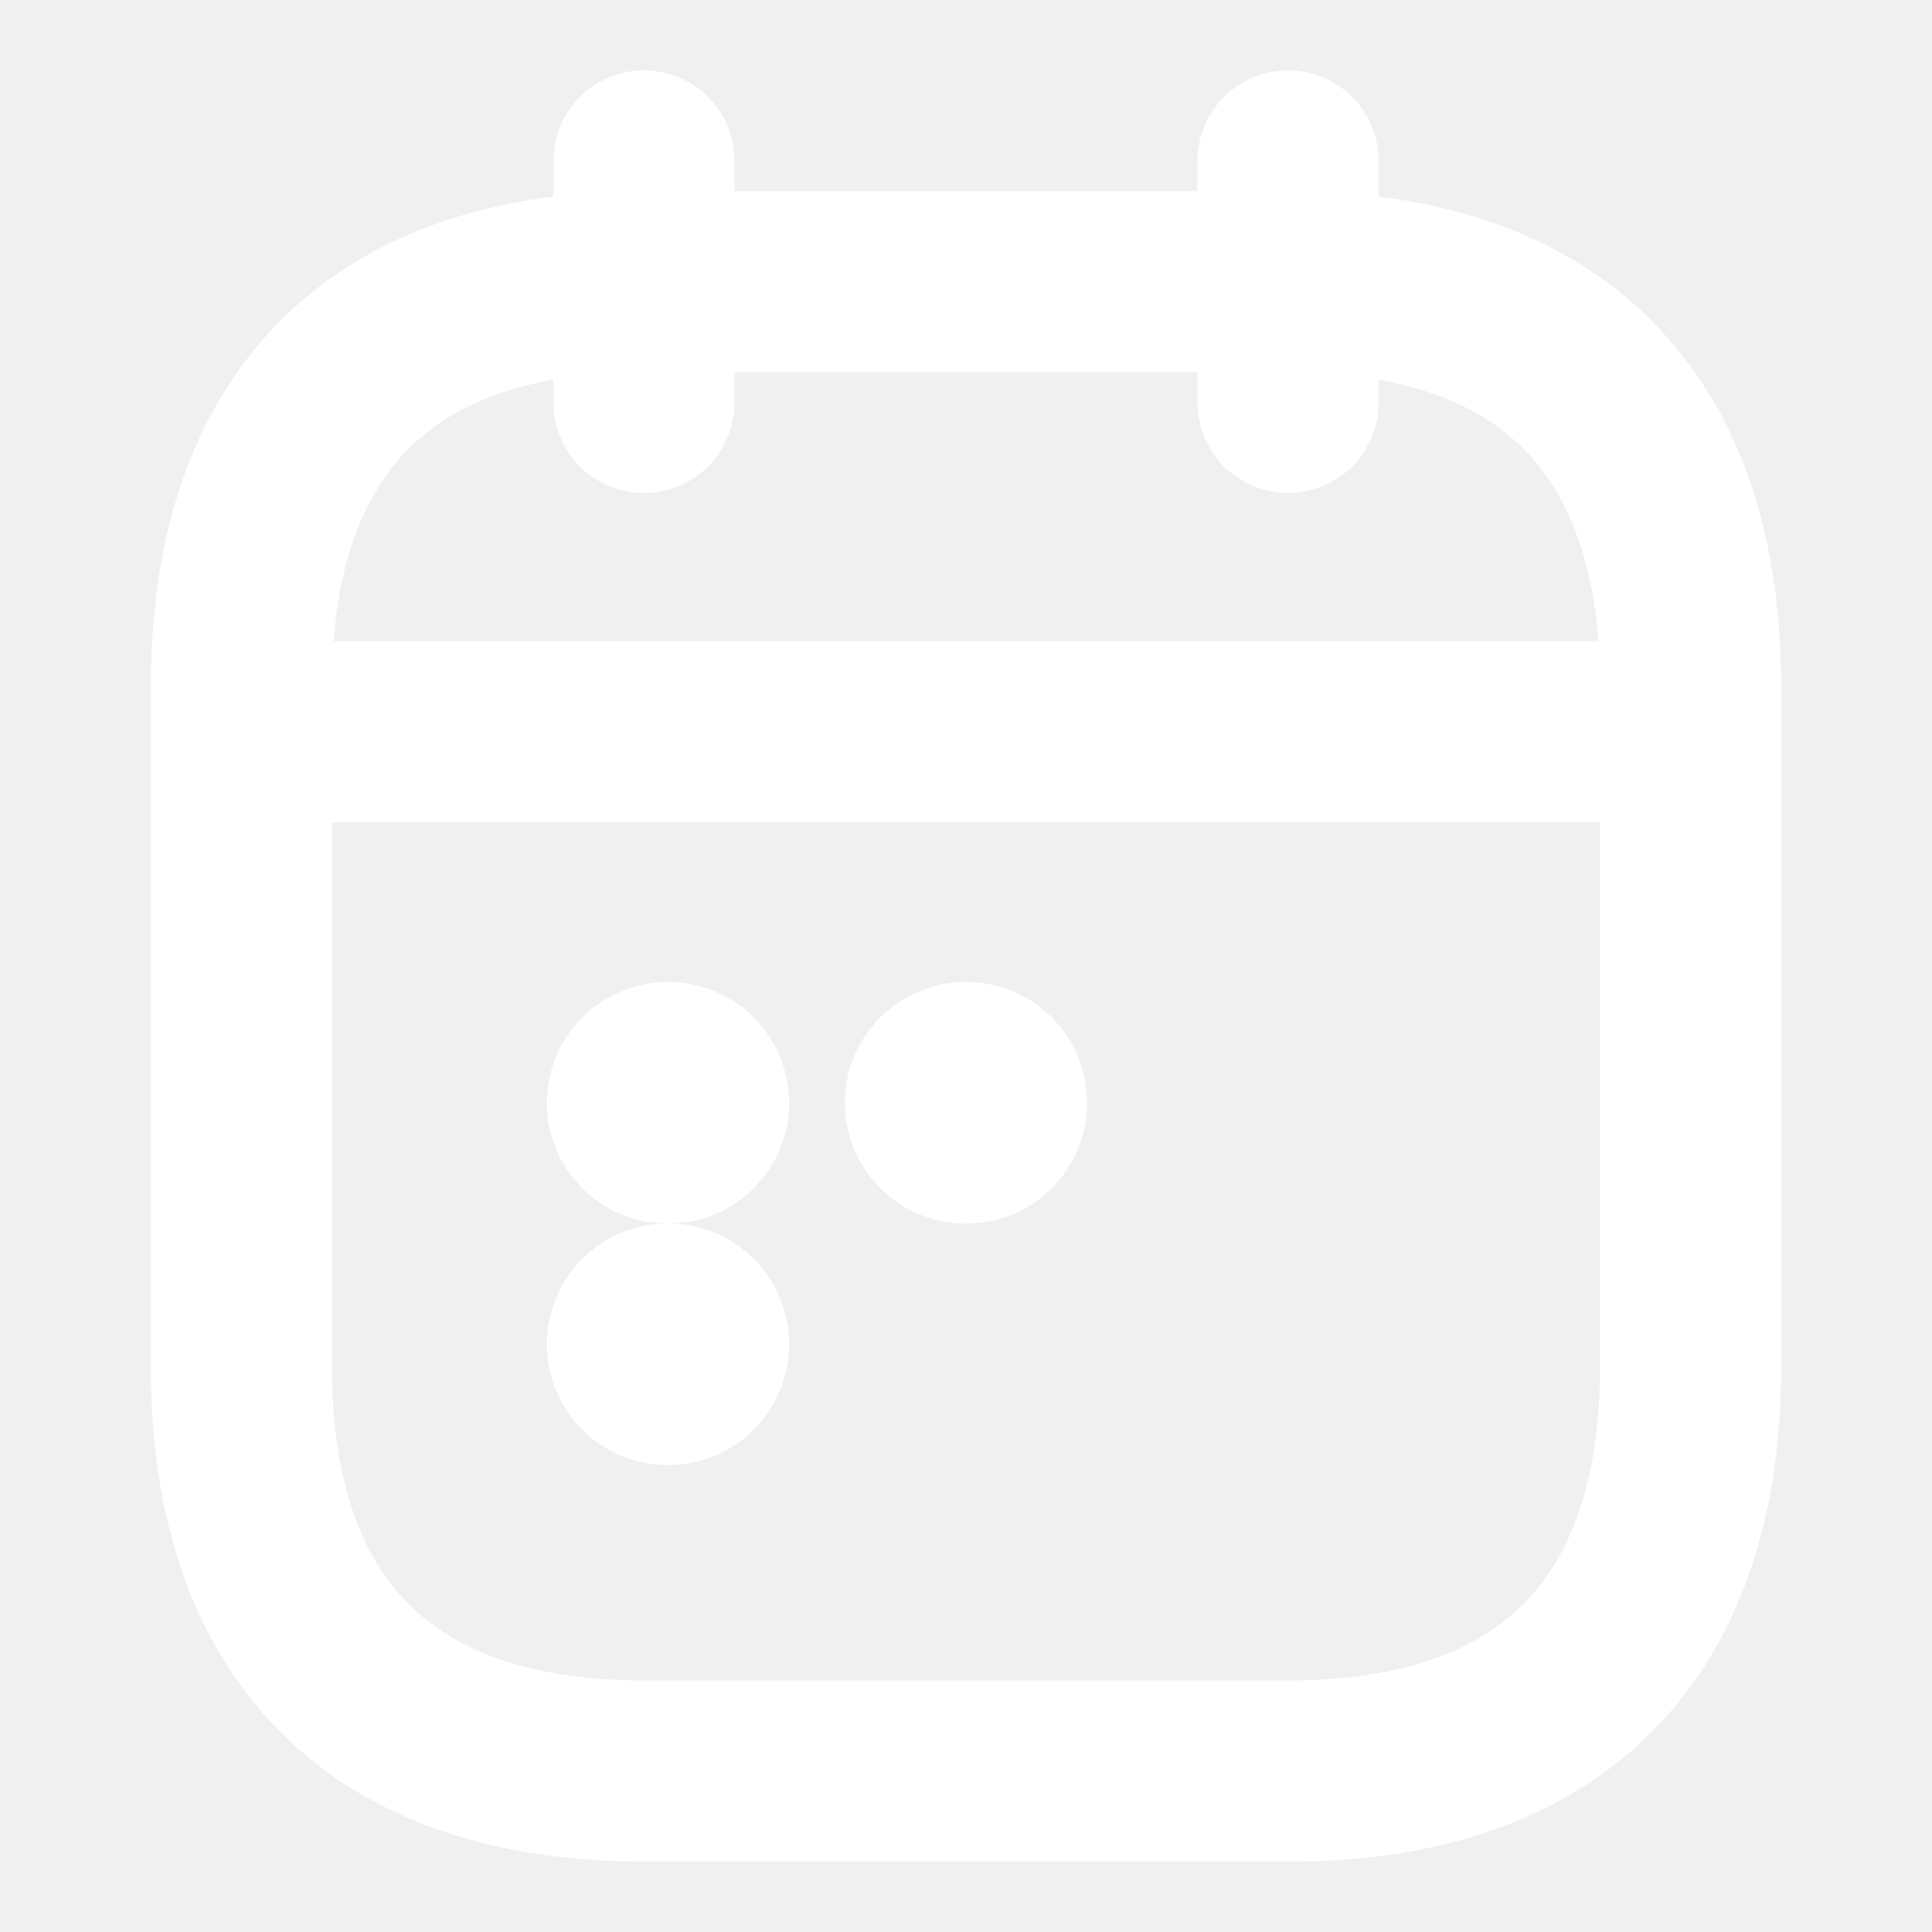
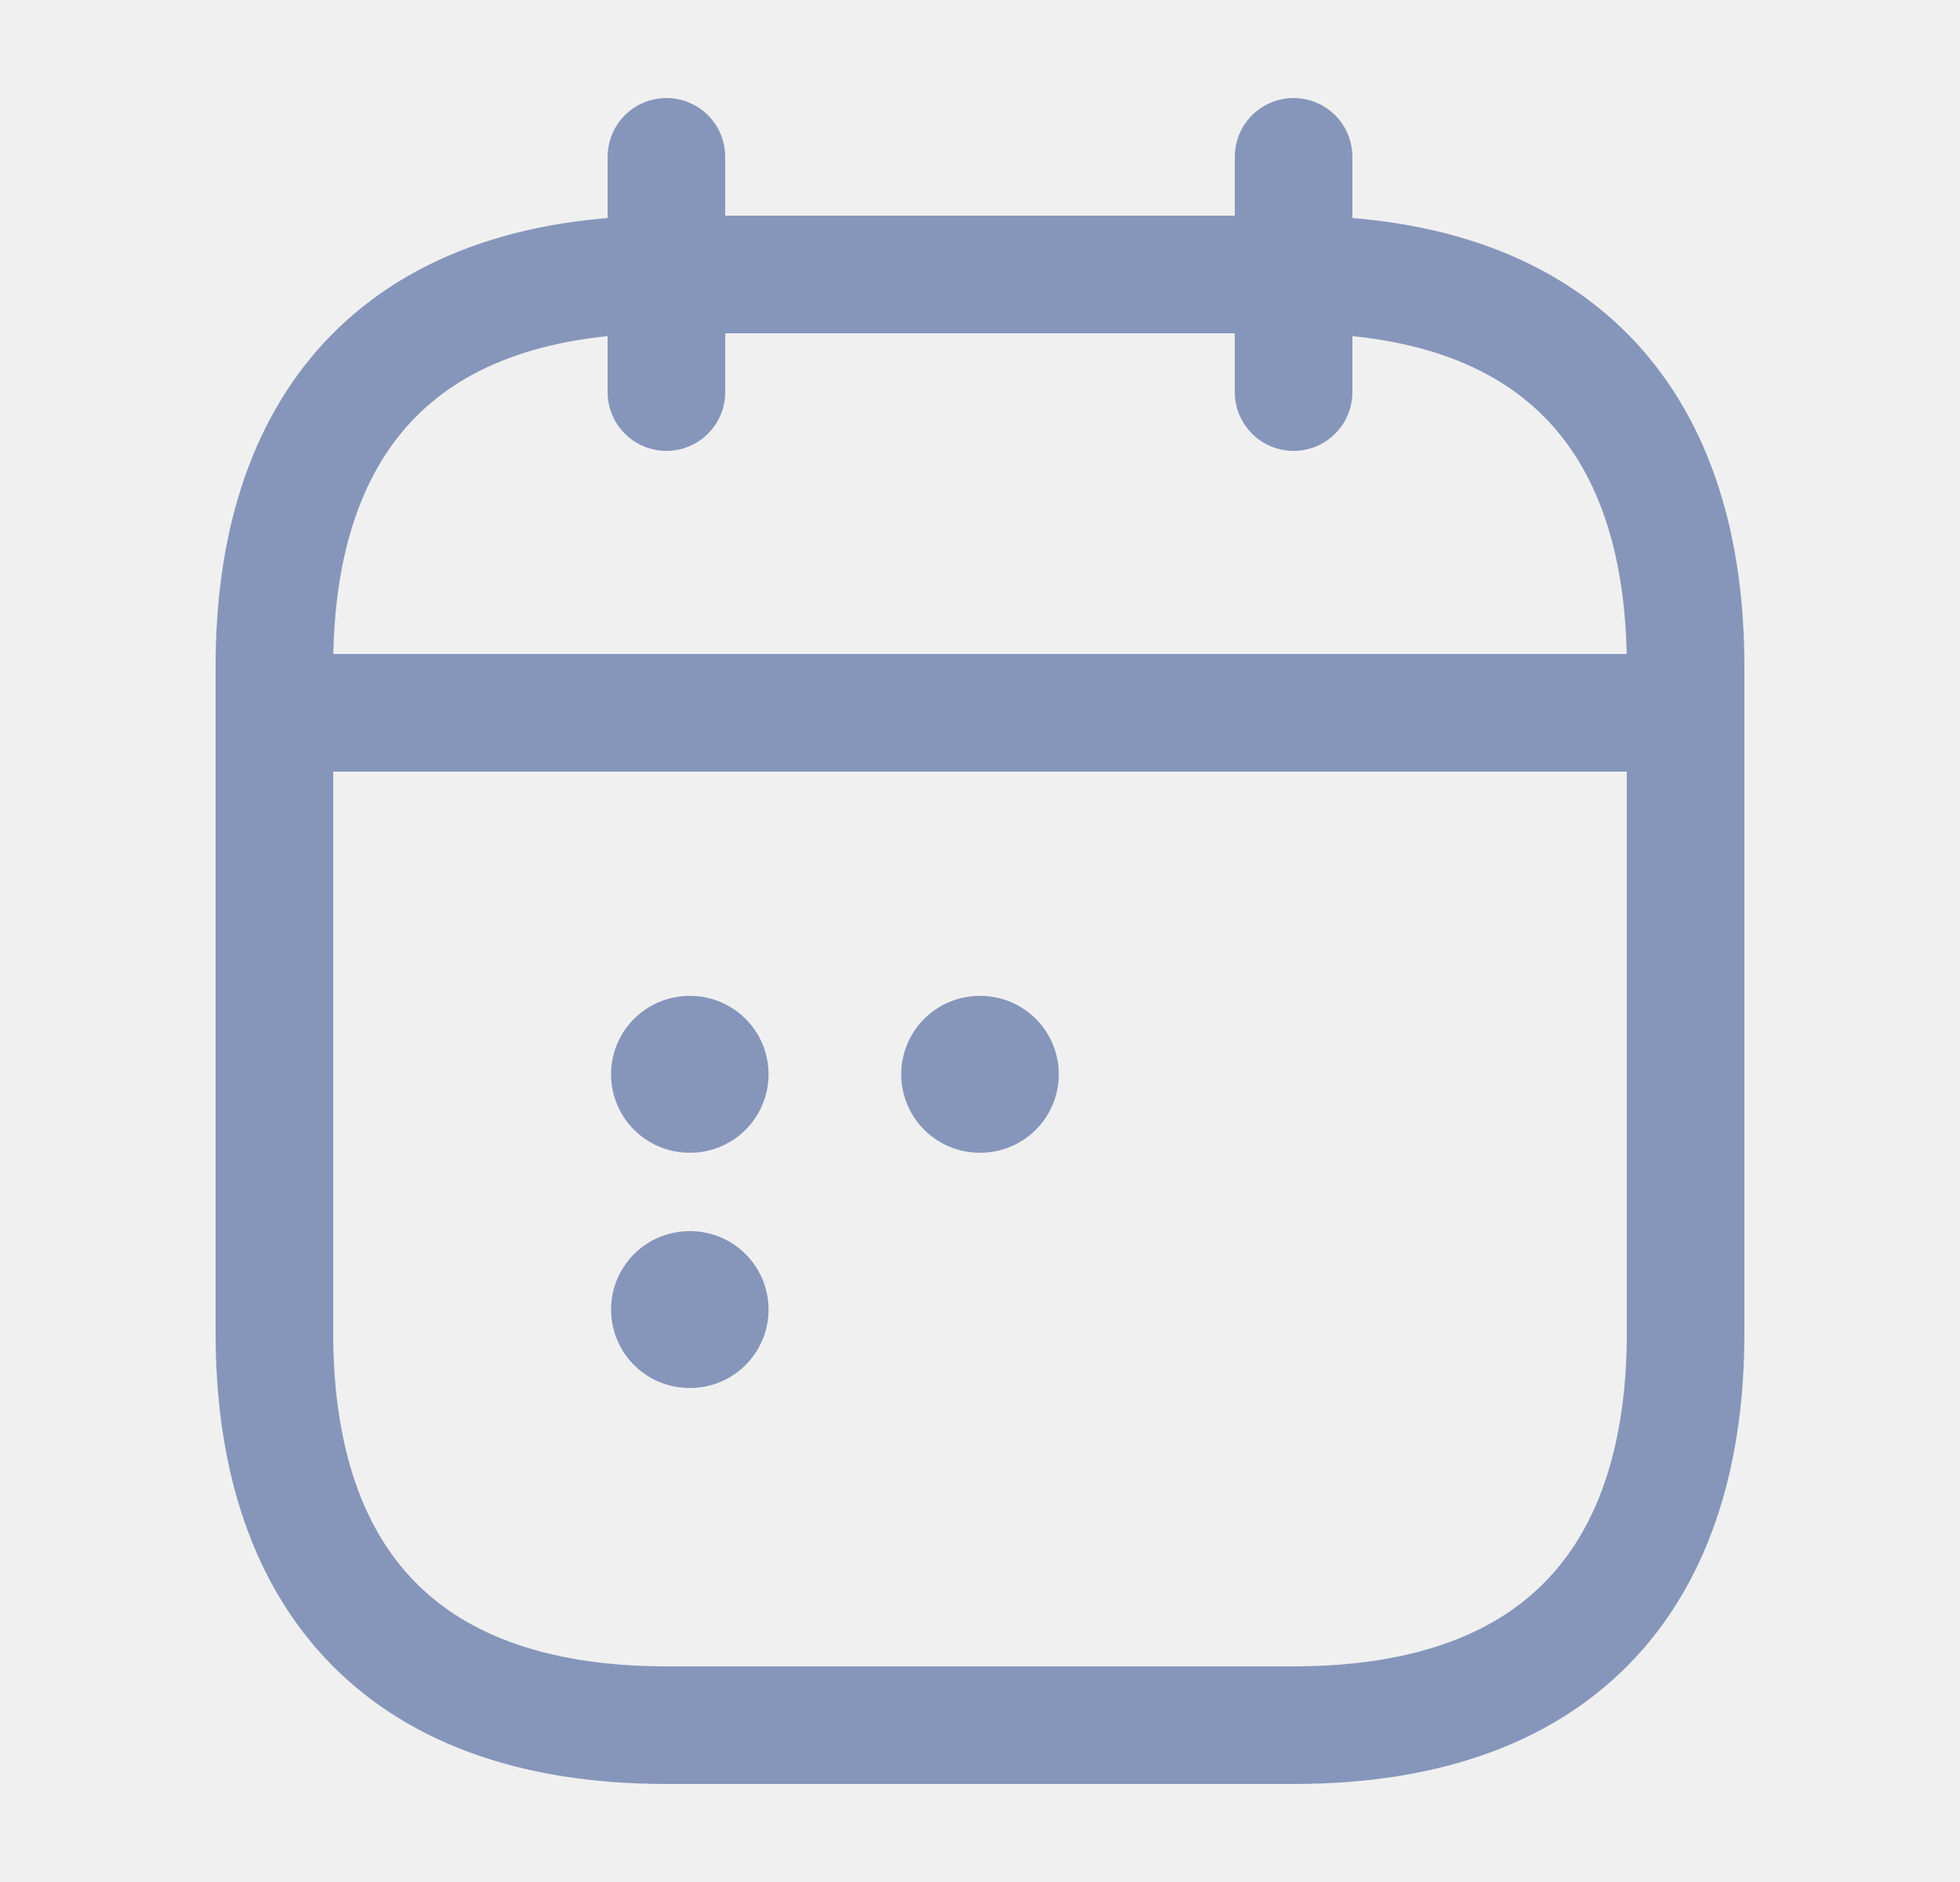
- <svg xmlns="http://www.w3.org/2000/svg" width="16" height="16" viewBox="0 0 16 16" fill="none">
-   <path d="M5.333 1.333V3.333" stroke="white" stroke-width="1.5" stroke-miterlimit="10" stroke-linecap="round" stroke-linejoin="round" />
-   <path d="M10.667 1.333V3.333" stroke="white" stroke-width="1.5" stroke-miterlimit="10" stroke-linecap="round" stroke-linejoin="round" />
-   <path d="M2.333 6.06H13.667" stroke="white" stroke-width="1.5" stroke-miterlimit="10" stroke-linecap="round" stroke-linejoin="round" />
-   <path d="M14 5.667V11.333C14 13.333 13 14.667 10.667 14.667H5.333C3 14.667 2 13.333 2 11.333V5.667C2 3.667 3 2.333 5.333 2.333H10.667C13 2.333 14 3.667 14 5.667Z" stroke="white" stroke-width="1.5" stroke-miterlimit="10" stroke-linecap="round" stroke-linejoin="round" />
-   <path d="M7.997 9.133H8.003" stroke="white" stroke-width="2" stroke-linecap="round" stroke-linejoin="round" />
-   <path d="M5.529 9.133H5.535" stroke="white" stroke-width="2" stroke-linecap="round" stroke-linejoin="round" />
-   <path d="M5.529 11.133H5.535" stroke="white" stroke-width="2" stroke-linecap="round" stroke-linejoin="round" />
+ <svg xmlns="http://www.w3.org/2000/svg" width="25" height="24" viewBox="0 0 25 24" fill="none">
+   <path d="M8.5 2V5" stroke="#8696BB" stroke-width="1.5" stroke-miterlimit="10" stroke-linecap="round" stroke-linejoin="round" />
+   <path d="M16.5 2V5" stroke="#8696BB" stroke-width="1.5" stroke-miterlimit="10" stroke-linecap="round" stroke-linejoin="round" />
+   <path d="M4 9.09H21" stroke="#8696BB" stroke-width="1.5" stroke-miterlimit="10" stroke-linecap="round" stroke-linejoin="round" />
+   <path d="M21.5 8.5V17C21.5 20 20 22 16.5 22H8.5C5 22 3.5 20 3.5 17V8.5C3.5 5.5 5 3.5 8.5 3.5H16.5C20 3.5 21.5 5.5 21.5 8.5Z" stroke="#8696BB" stroke-width="1.5" stroke-miterlimit="10" stroke-linecap="round" stroke-linejoin="round" />
+   <path d="M12.495 13.7H12.505" stroke="#8696BB" stroke-width="2" stroke-linecap="round" stroke-linejoin="round" />
+   <path d="M8.794 13.7H8.803" stroke="#8696BB" stroke-width="2" stroke-linecap="round" stroke-linejoin="round" />
+   <path d="M8.794 16.7H8.803" stroke="#8696BB" stroke-width="2" stroke-linecap="round" stroke-linejoin="round" />
</svg>
